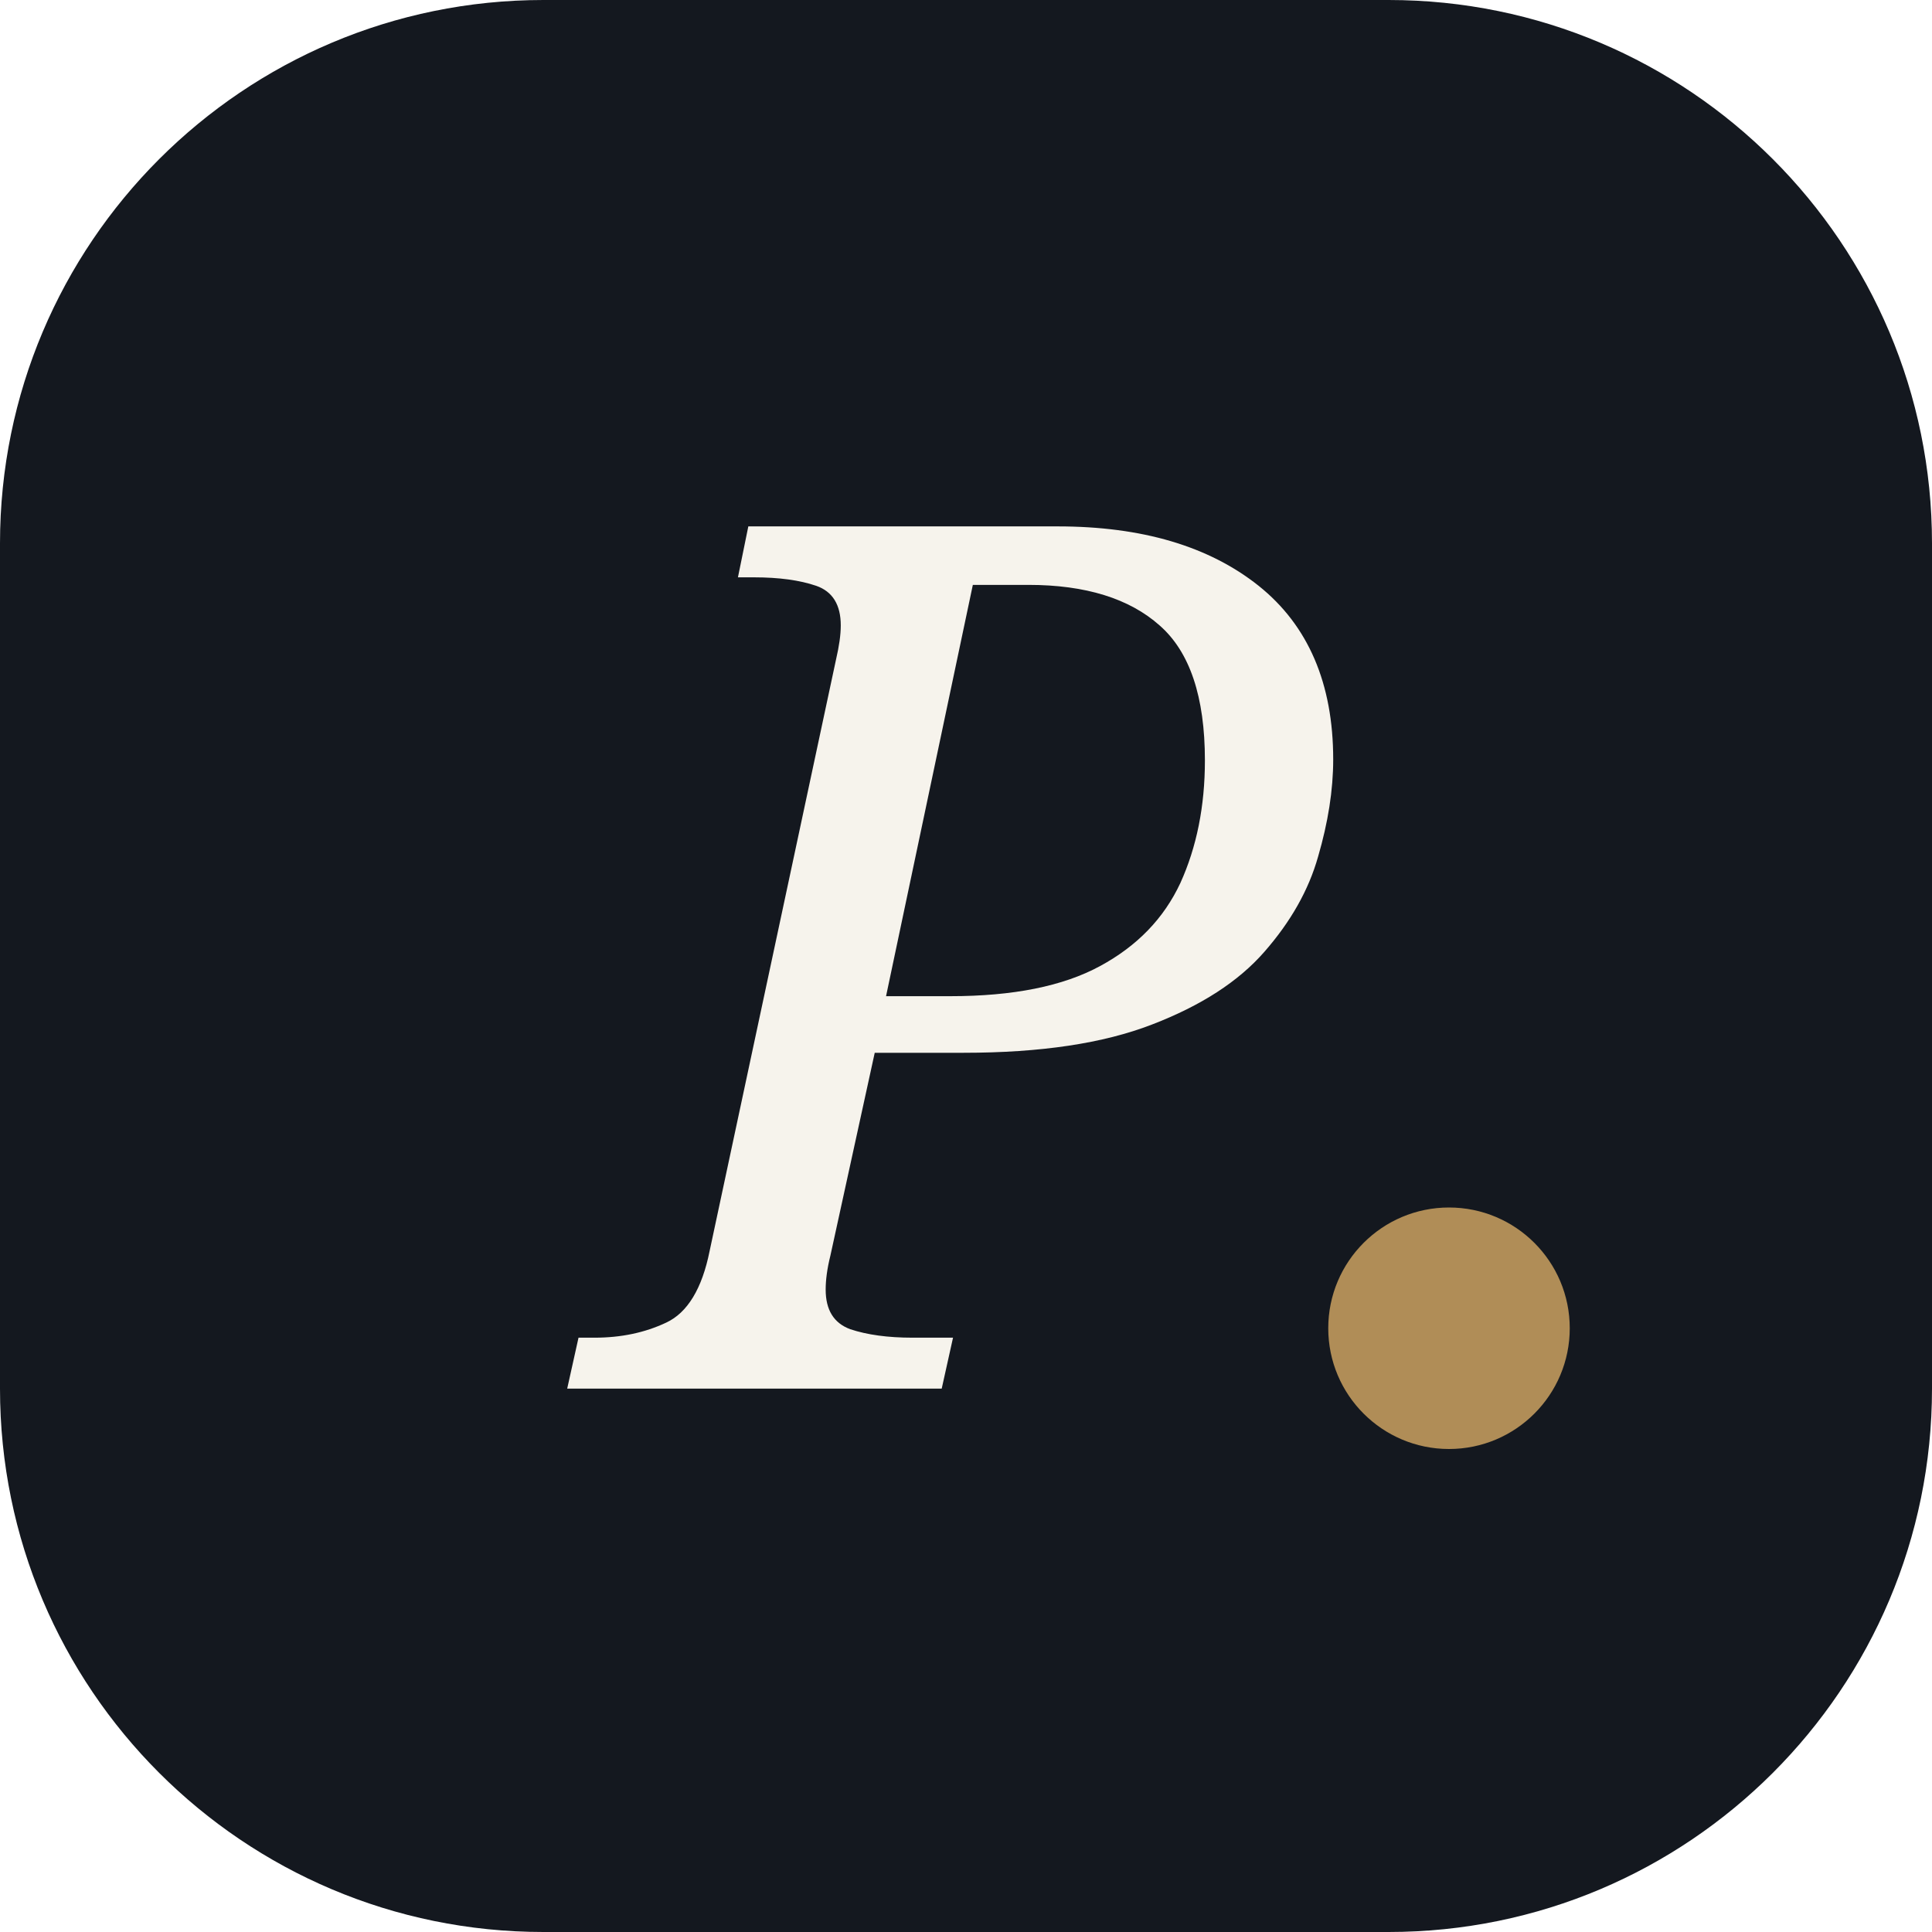
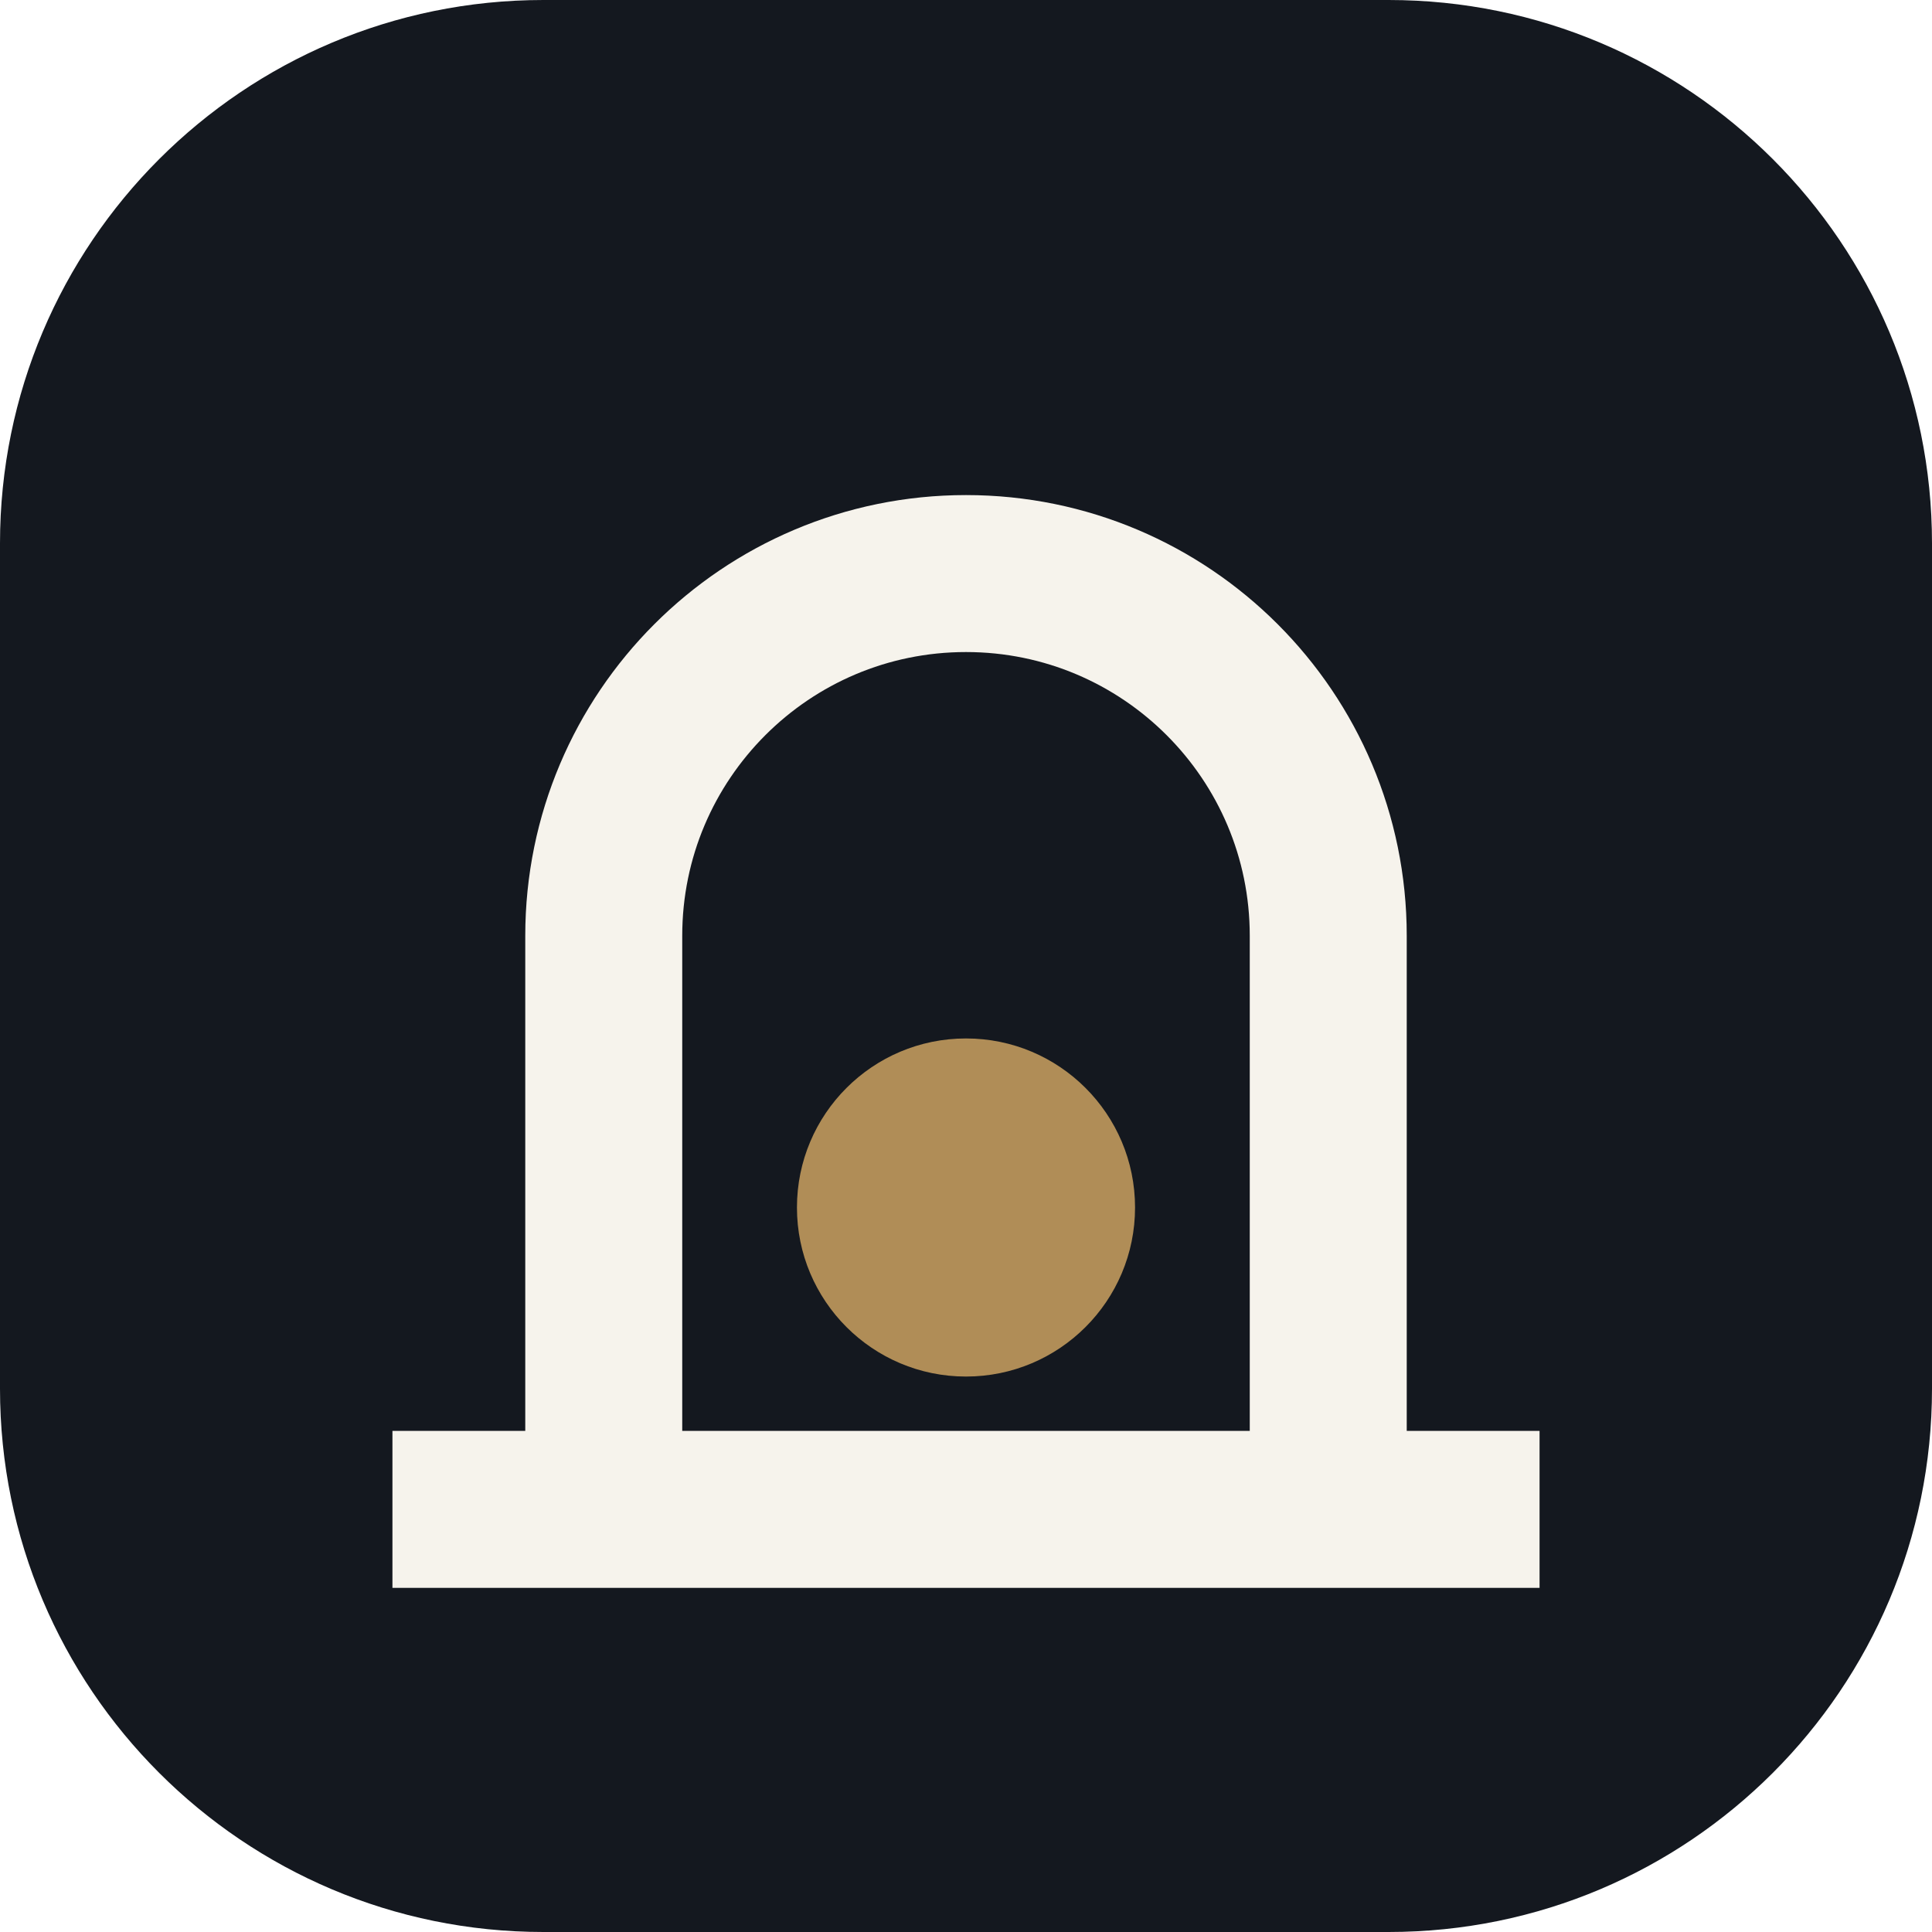
<svg xmlns="http://www.w3.org/2000/svg" viewBox="0 0 32 32">
  <rect width="32" height="32" rx="9" fill="#14181F" />
-   <text x="16" y="23" text-anchor="middle" font-family="Georgia, serif" font-style="italic" font-size="20" fill="#F6F3EC">P</text>
-   <circle cx="24" cy="22" r="2" fill="#B08D57" />
+   <path d="M10 25V15.5a6 6 0 0 1 12 0V25" fill="none" stroke="#F6F3EC" stroke-width="2.6" />
+   <path d="M6.5 25h19" stroke="#F6F3EC" stroke-width="2.6" />
+   <circle cx="16" cy="20" r="2.8" fill="#B08D57" />
</svg>
